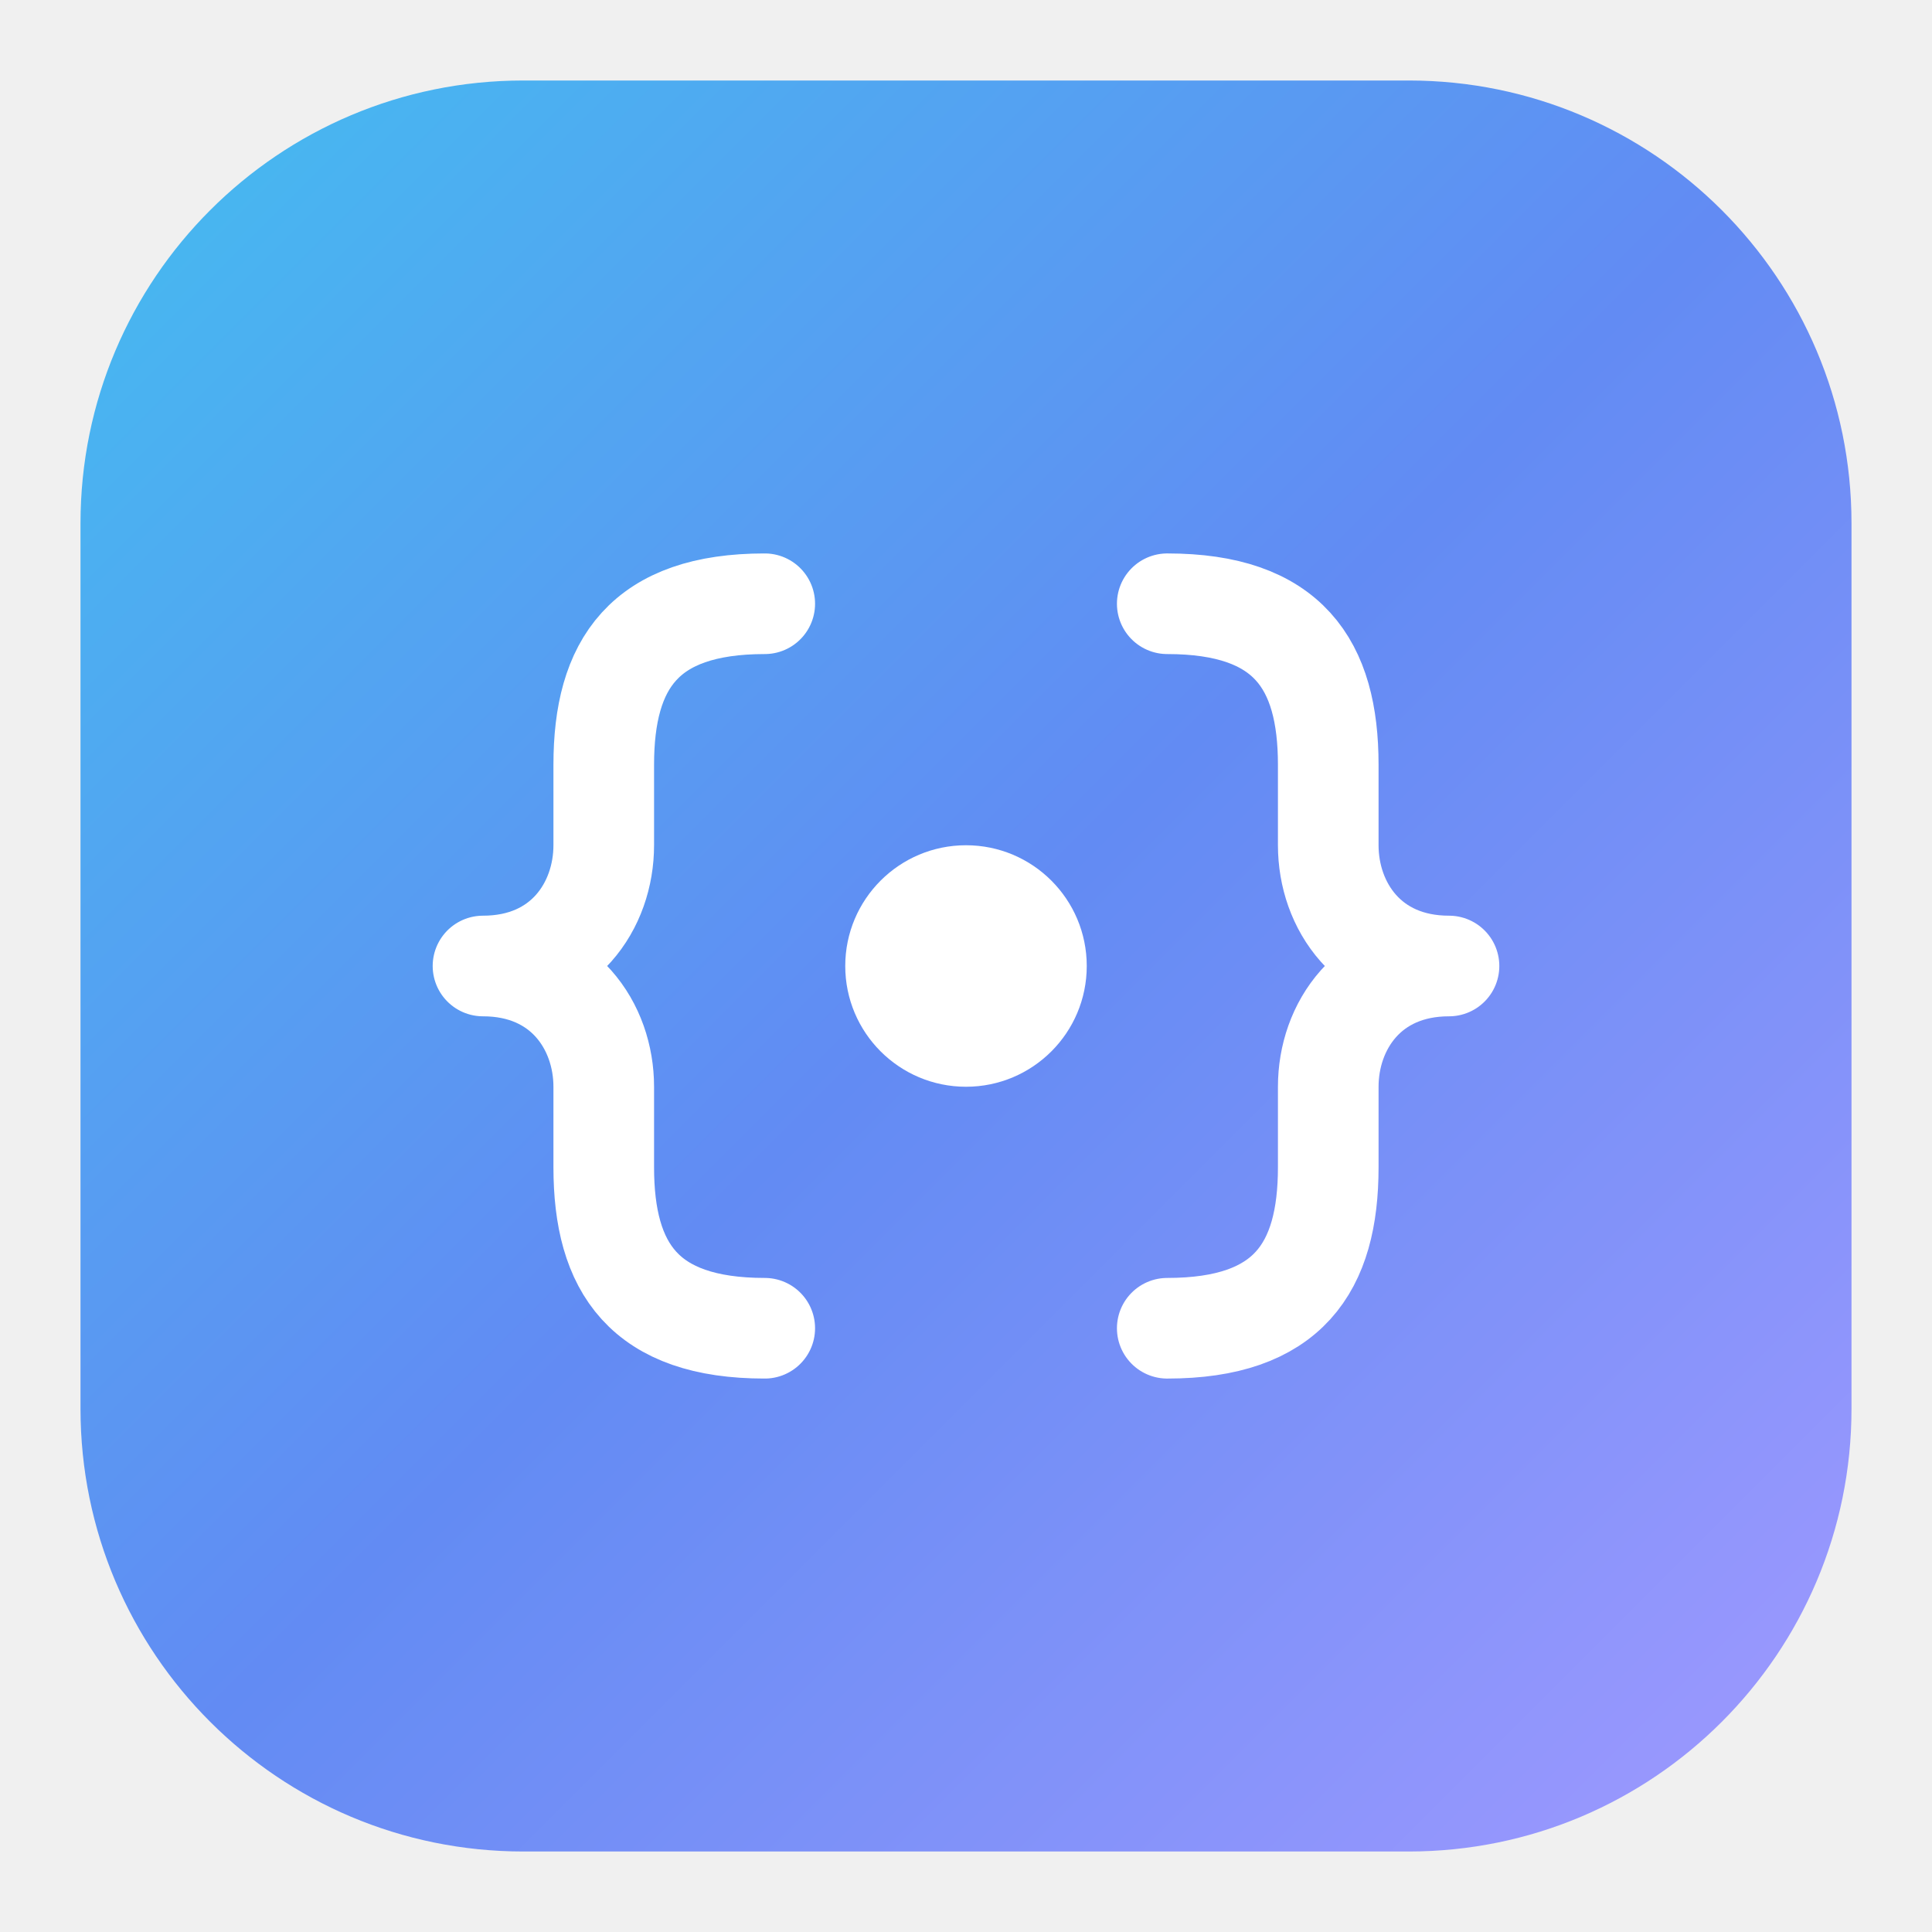
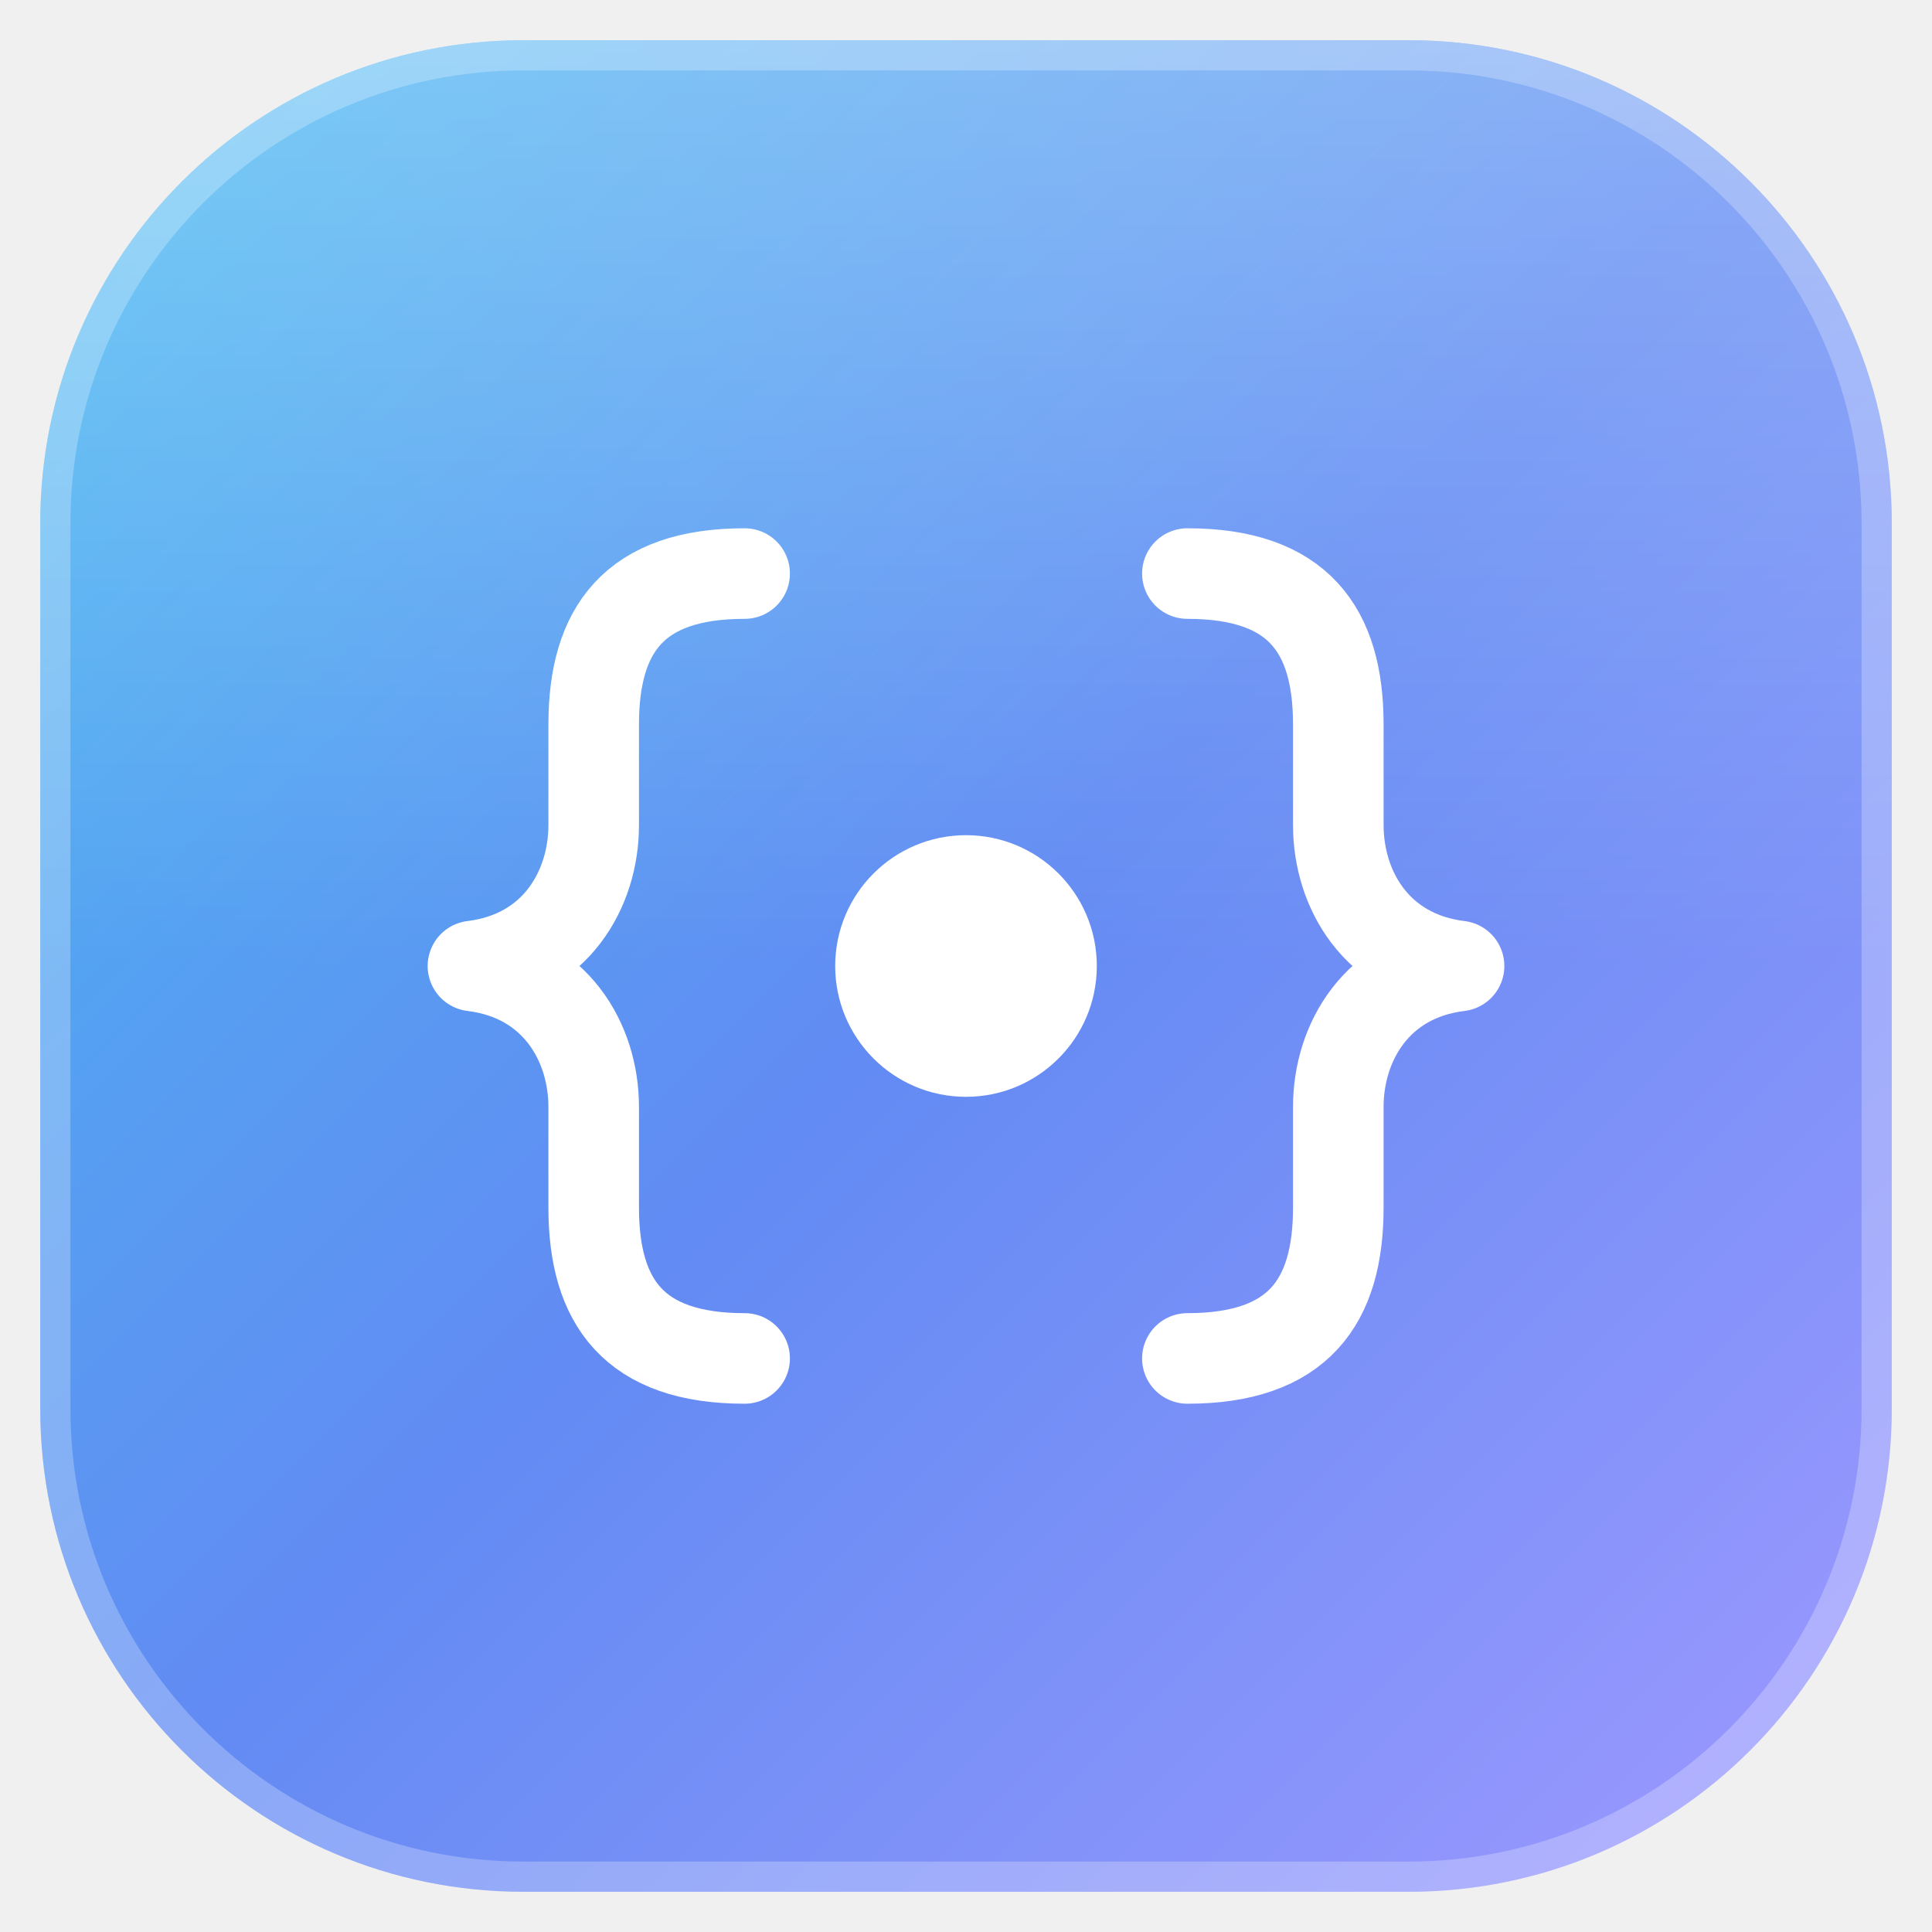
<svg xmlns="http://www.w3.org/2000/svg" viewBox="0 0 96 96">
  <defs>
    <linearGradient id="g" x1="0" y1="0" x2="1" y2="1">
      <stop offset="0" stop-color="#44BCF0" />
      <stop offset=".5" stop-color="#628BF3" />
      <stop offset="1" stop-color="#A099FF" />
    </linearGradient>
+     <linearGradient id="h" x1="0" y1="0" x2="0" y2="1">
+       <stop offset="0" stop-color="#fff" stop-opacity=".28" />
+       <stop offset=".5" stop-color="#fff" stop-opacity="0" />
+     </linearGradient>
  </defs>
-   <rect x="4" y="4" width="88" height="88" rx="22" fill="url(#g)" />
-   <path d="M38 30c-6 0-8 3-8 8v4c0 3-2 6-6 6 4 0 6 3 6 6v4c0 5 2 8 8 8M58 30c6 0 8 3 8 8v4c0 3 2 6 6 6-4 0-6 3-6 6v4c0 5-2 8-8 8" fill="none" stroke="#fff" stroke-width="5" stroke-linecap="round" stroke-linejoin="round" />
-   <circle cx="48" cy="48" r="6" fill="#fff" />
+   <rect x="2" y="2" width="92" height="92" rx="24" fill="url(#g)" />
+   <rect x="2" y="2" width="92" height="92" rx="24" fill="url(#h)" />
+   <rect x="2.75" y="2.75" width="90.5" height="90.5" rx="23.25" fill="none" stroke="#fff" stroke-opacity=".25" stroke-width="1.5" />
+   <path d="M37 28.5c-5.5 0-7.5 2.8-7.5 7.5v5c0 3.2-1.9 6.5-6 7 4.1.5 6 3.8 6 7v5c0 4.7 2 7.5 7.5 7.5M59 28.5c5.5 0 7.5 2.8 7.5 7.5v5c0 3.2 1.9 6.5 6 7-4.1.5-6 3.8-6 7v5c0 4.7-2 7.5-7.5 7.5" fill="none" stroke="#fff" stroke-width="4.5" stroke-linecap="round" stroke-linejoin="round" />
+   <circle cx="48" cy="48" r="6.5" fill="#fff" />
</svg>
